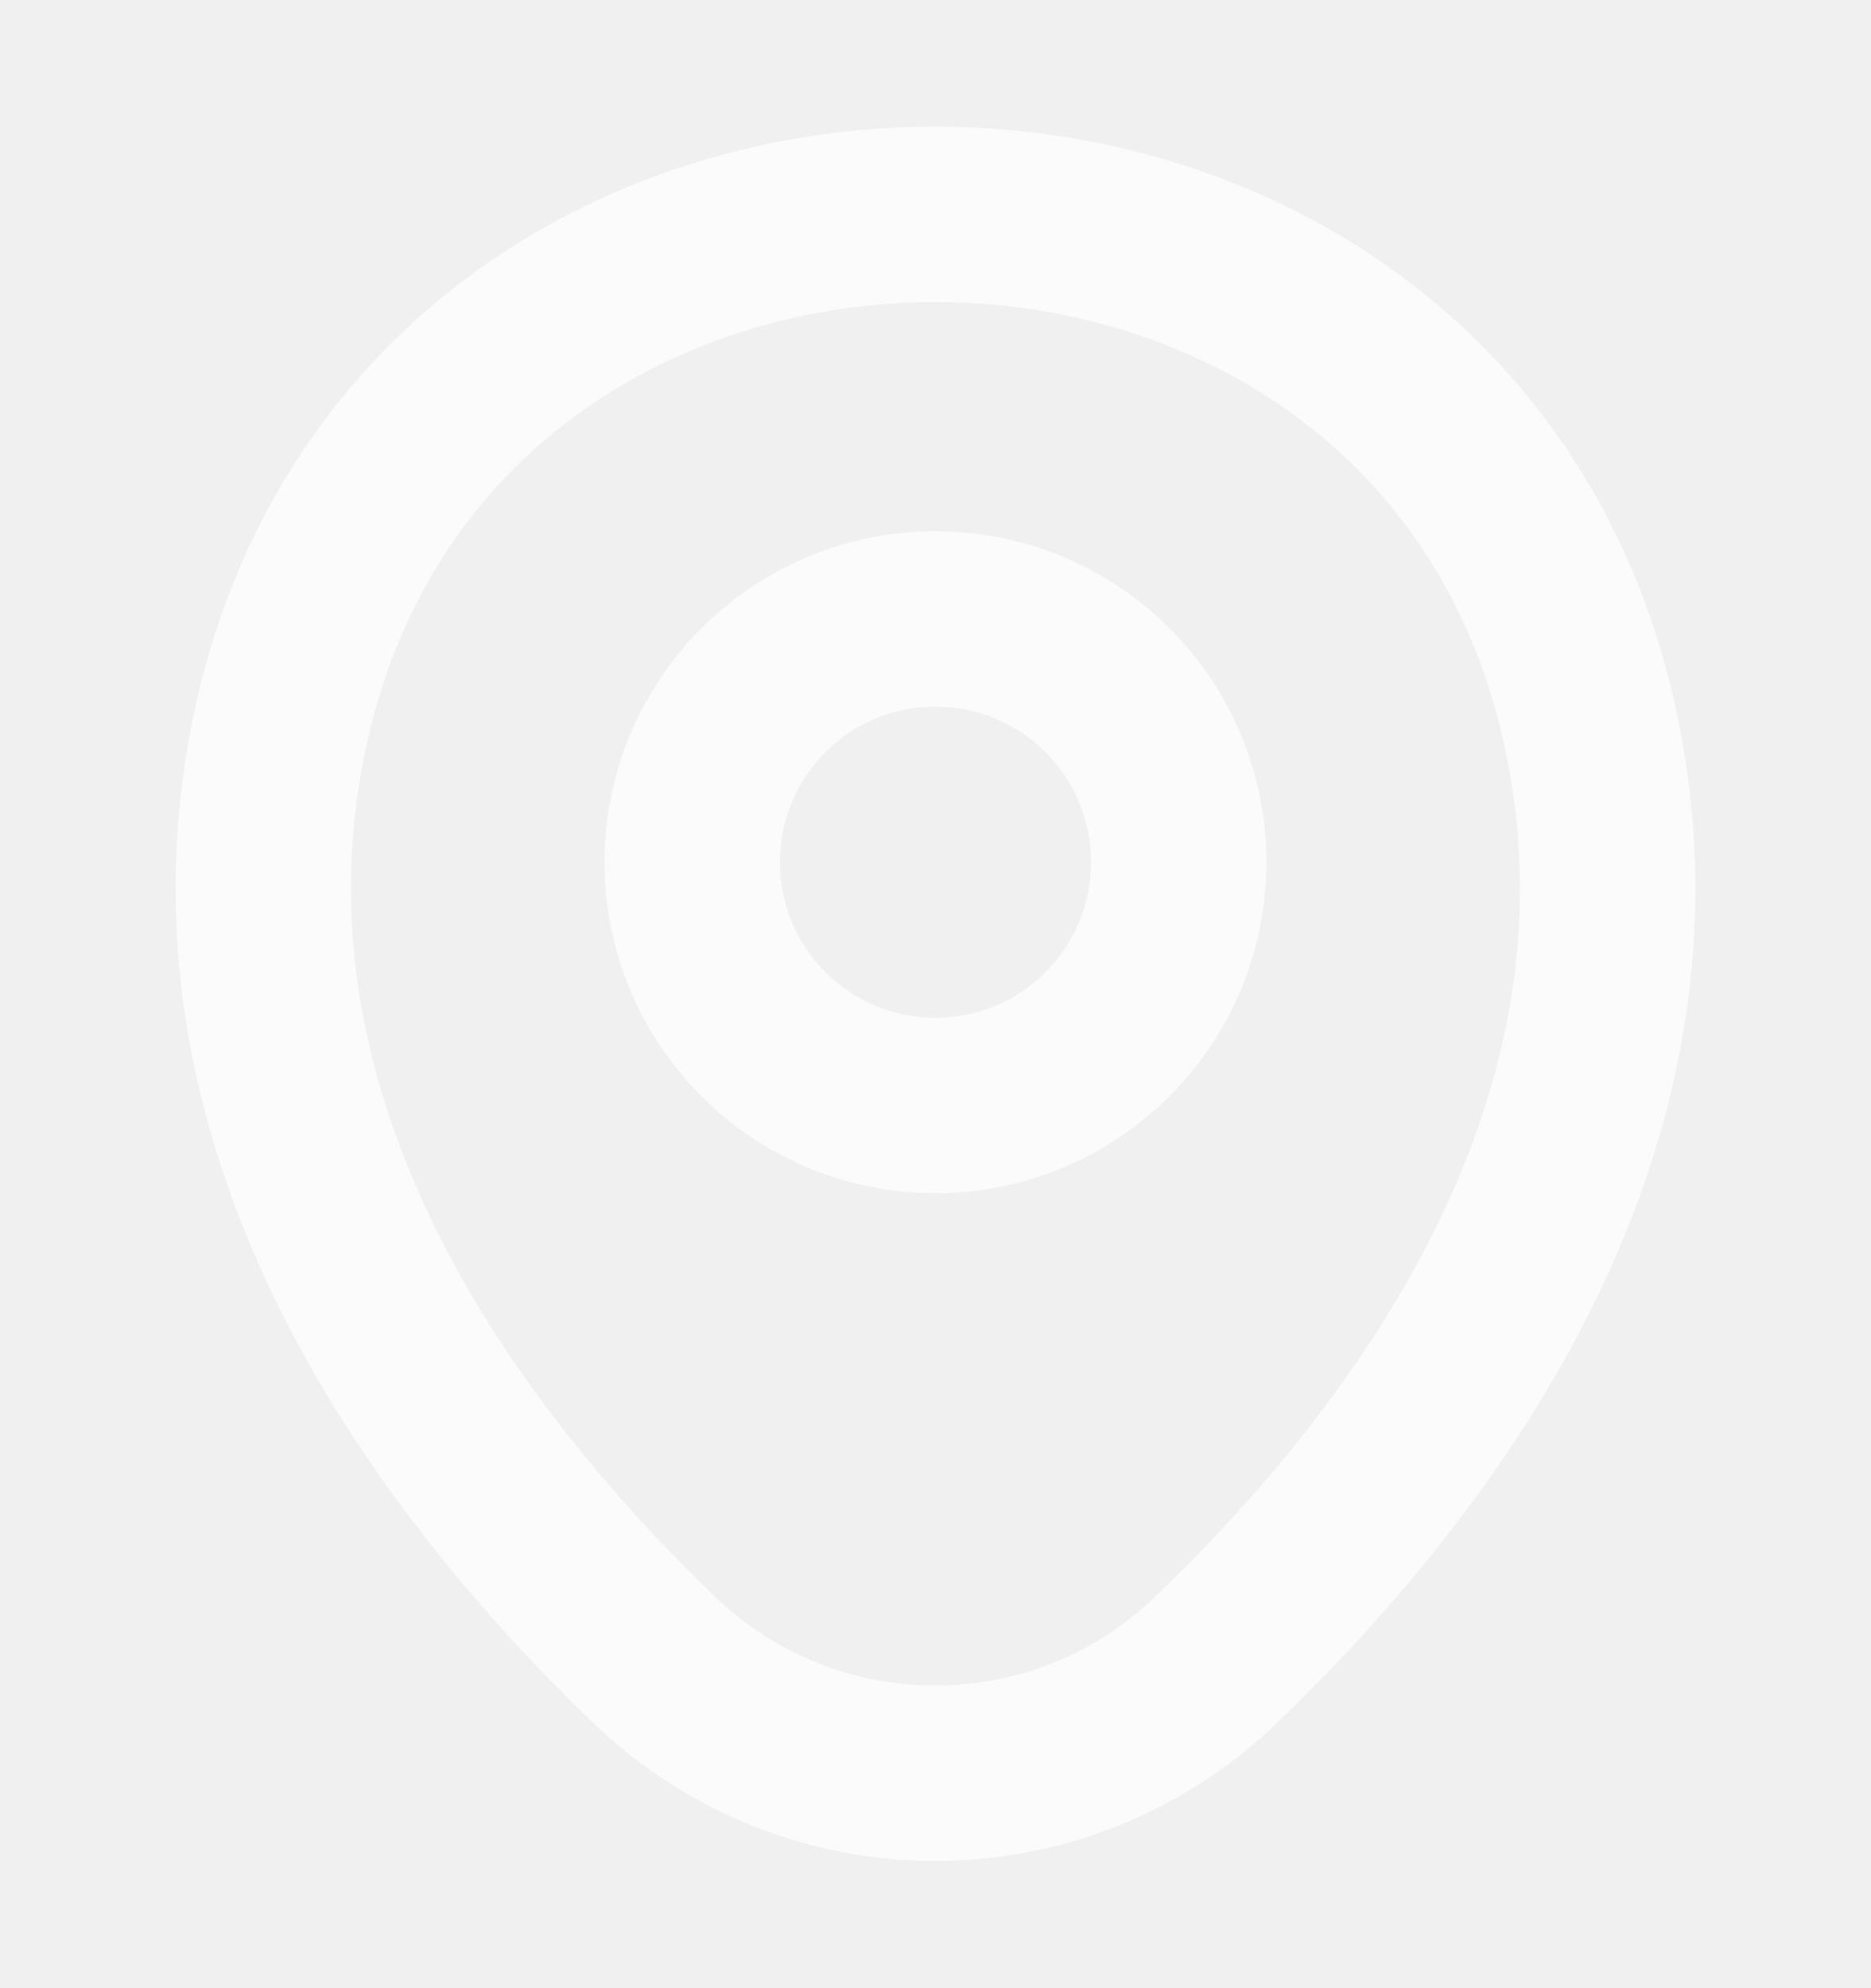
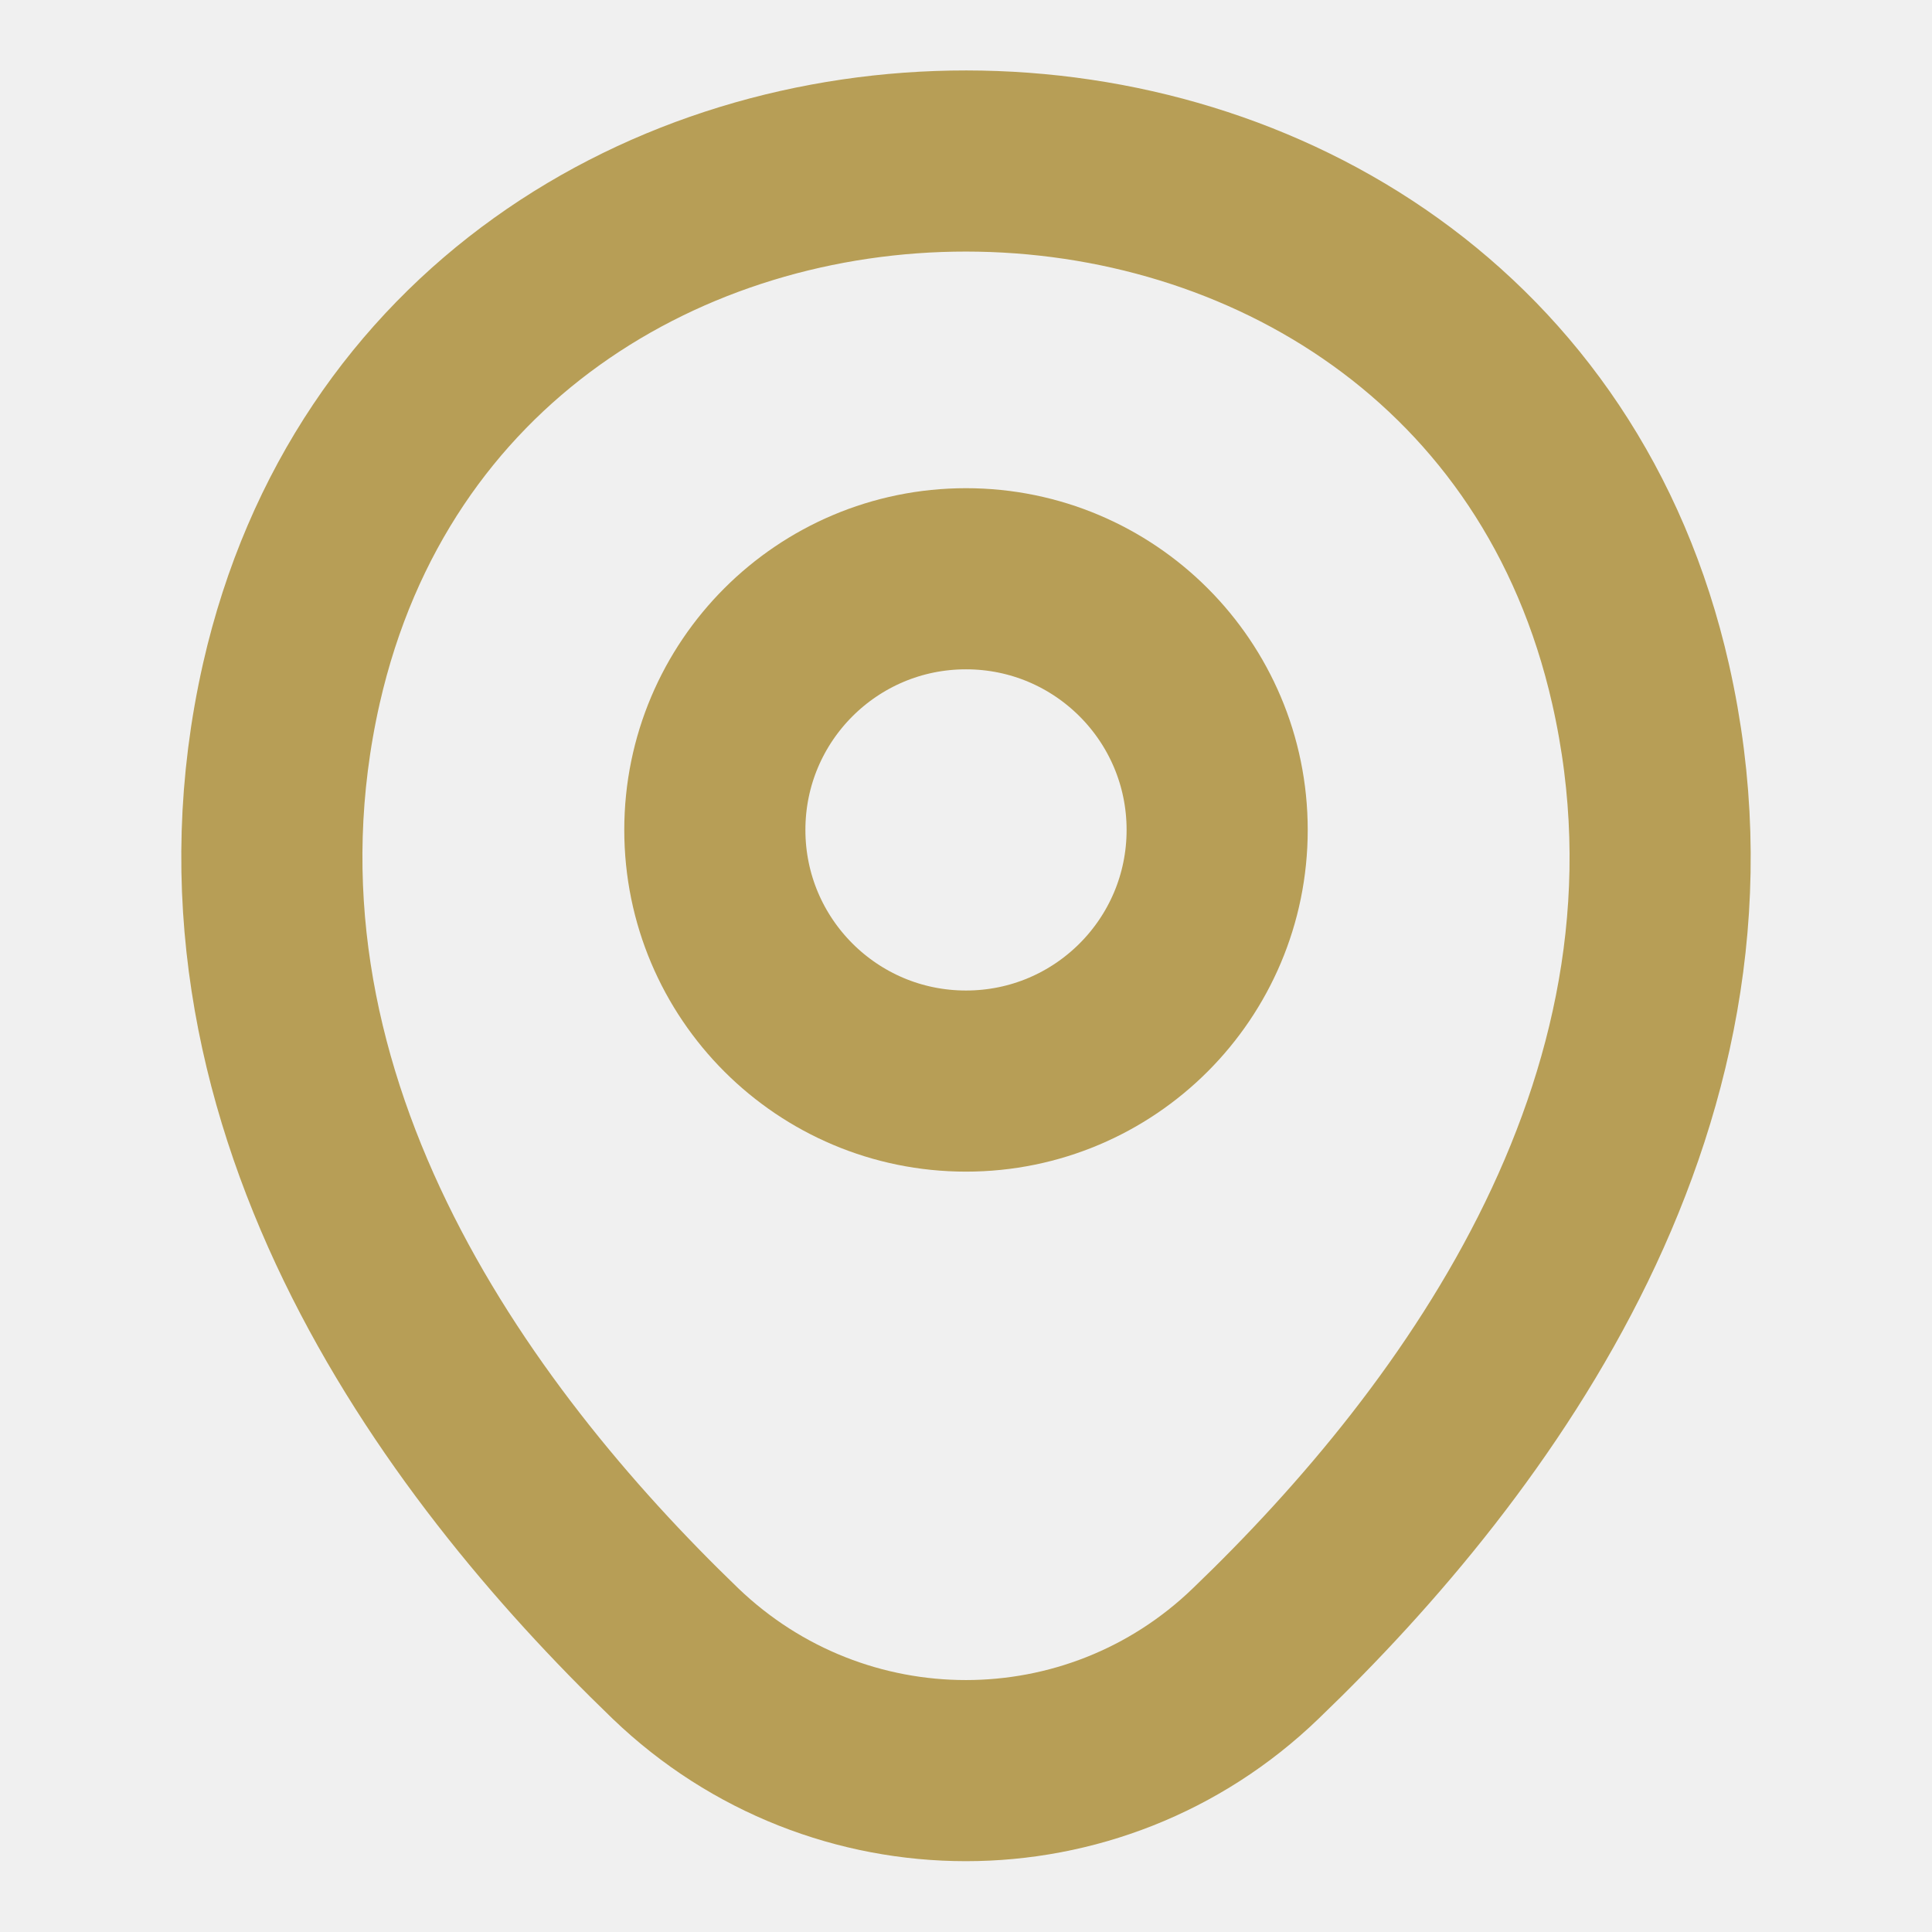
- <svg xmlns="http://www.w3.org/2000/svg" width="16" height="17" viewBox="0 0 16 17" fill="none">
-   <path d="M8 9.453C9.149 9.453 10.08 8.522 10.08 7.373C10.08 6.224 9.149 5.293 8 5.293C6.851 5.293 5.92 6.224 5.92 7.373C5.92 8.522 6.851 9.453 8 9.453Z" stroke="white" stroke-opacity="0.7" stroke-width="1.5" />
-   <path d="M2.413 6.16C3.727 0.387 12.28 0.393 13.587 6.167C14.353 9.553 12.247 12.42 10.4 14.193C9.06 15.487 6.94 15.487 5.593 14.193C3.753 12.42 1.647 9.547 2.413 6.16Z" stroke="white" stroke-opacity="0.7" stroke-width="1.5" />
+ <svg xmlns="http://www.w3.org/2000/svg" width="16" height="16" viewBox="0 0 16 16" fill="none">
+   <path d="M8 8.953C9.149 8.953 10.08 8.022 10.08 6.873C10.08 5.724 9.149 4.793 8 4.793C6.851 4.793 5.92 5.724 5.92 6.873C5.92 8.022 6.851 8.953 8 8.953Z" stroke="#B79E56" stroke-width="1.5" />
+   <path d="M2.413 5.66C3.727 -0.113 12.28 -0.107 13.587 5.667C14.353 9.053 12.247 11.92 10.4 13.693C9.06 14.987 6.94 14.987 5.593 13.693C3.753 11.92 1.647 9.047 2.413 5.66Z" stroke="#B79E56" stroke-width="1.5" />
</svg>
